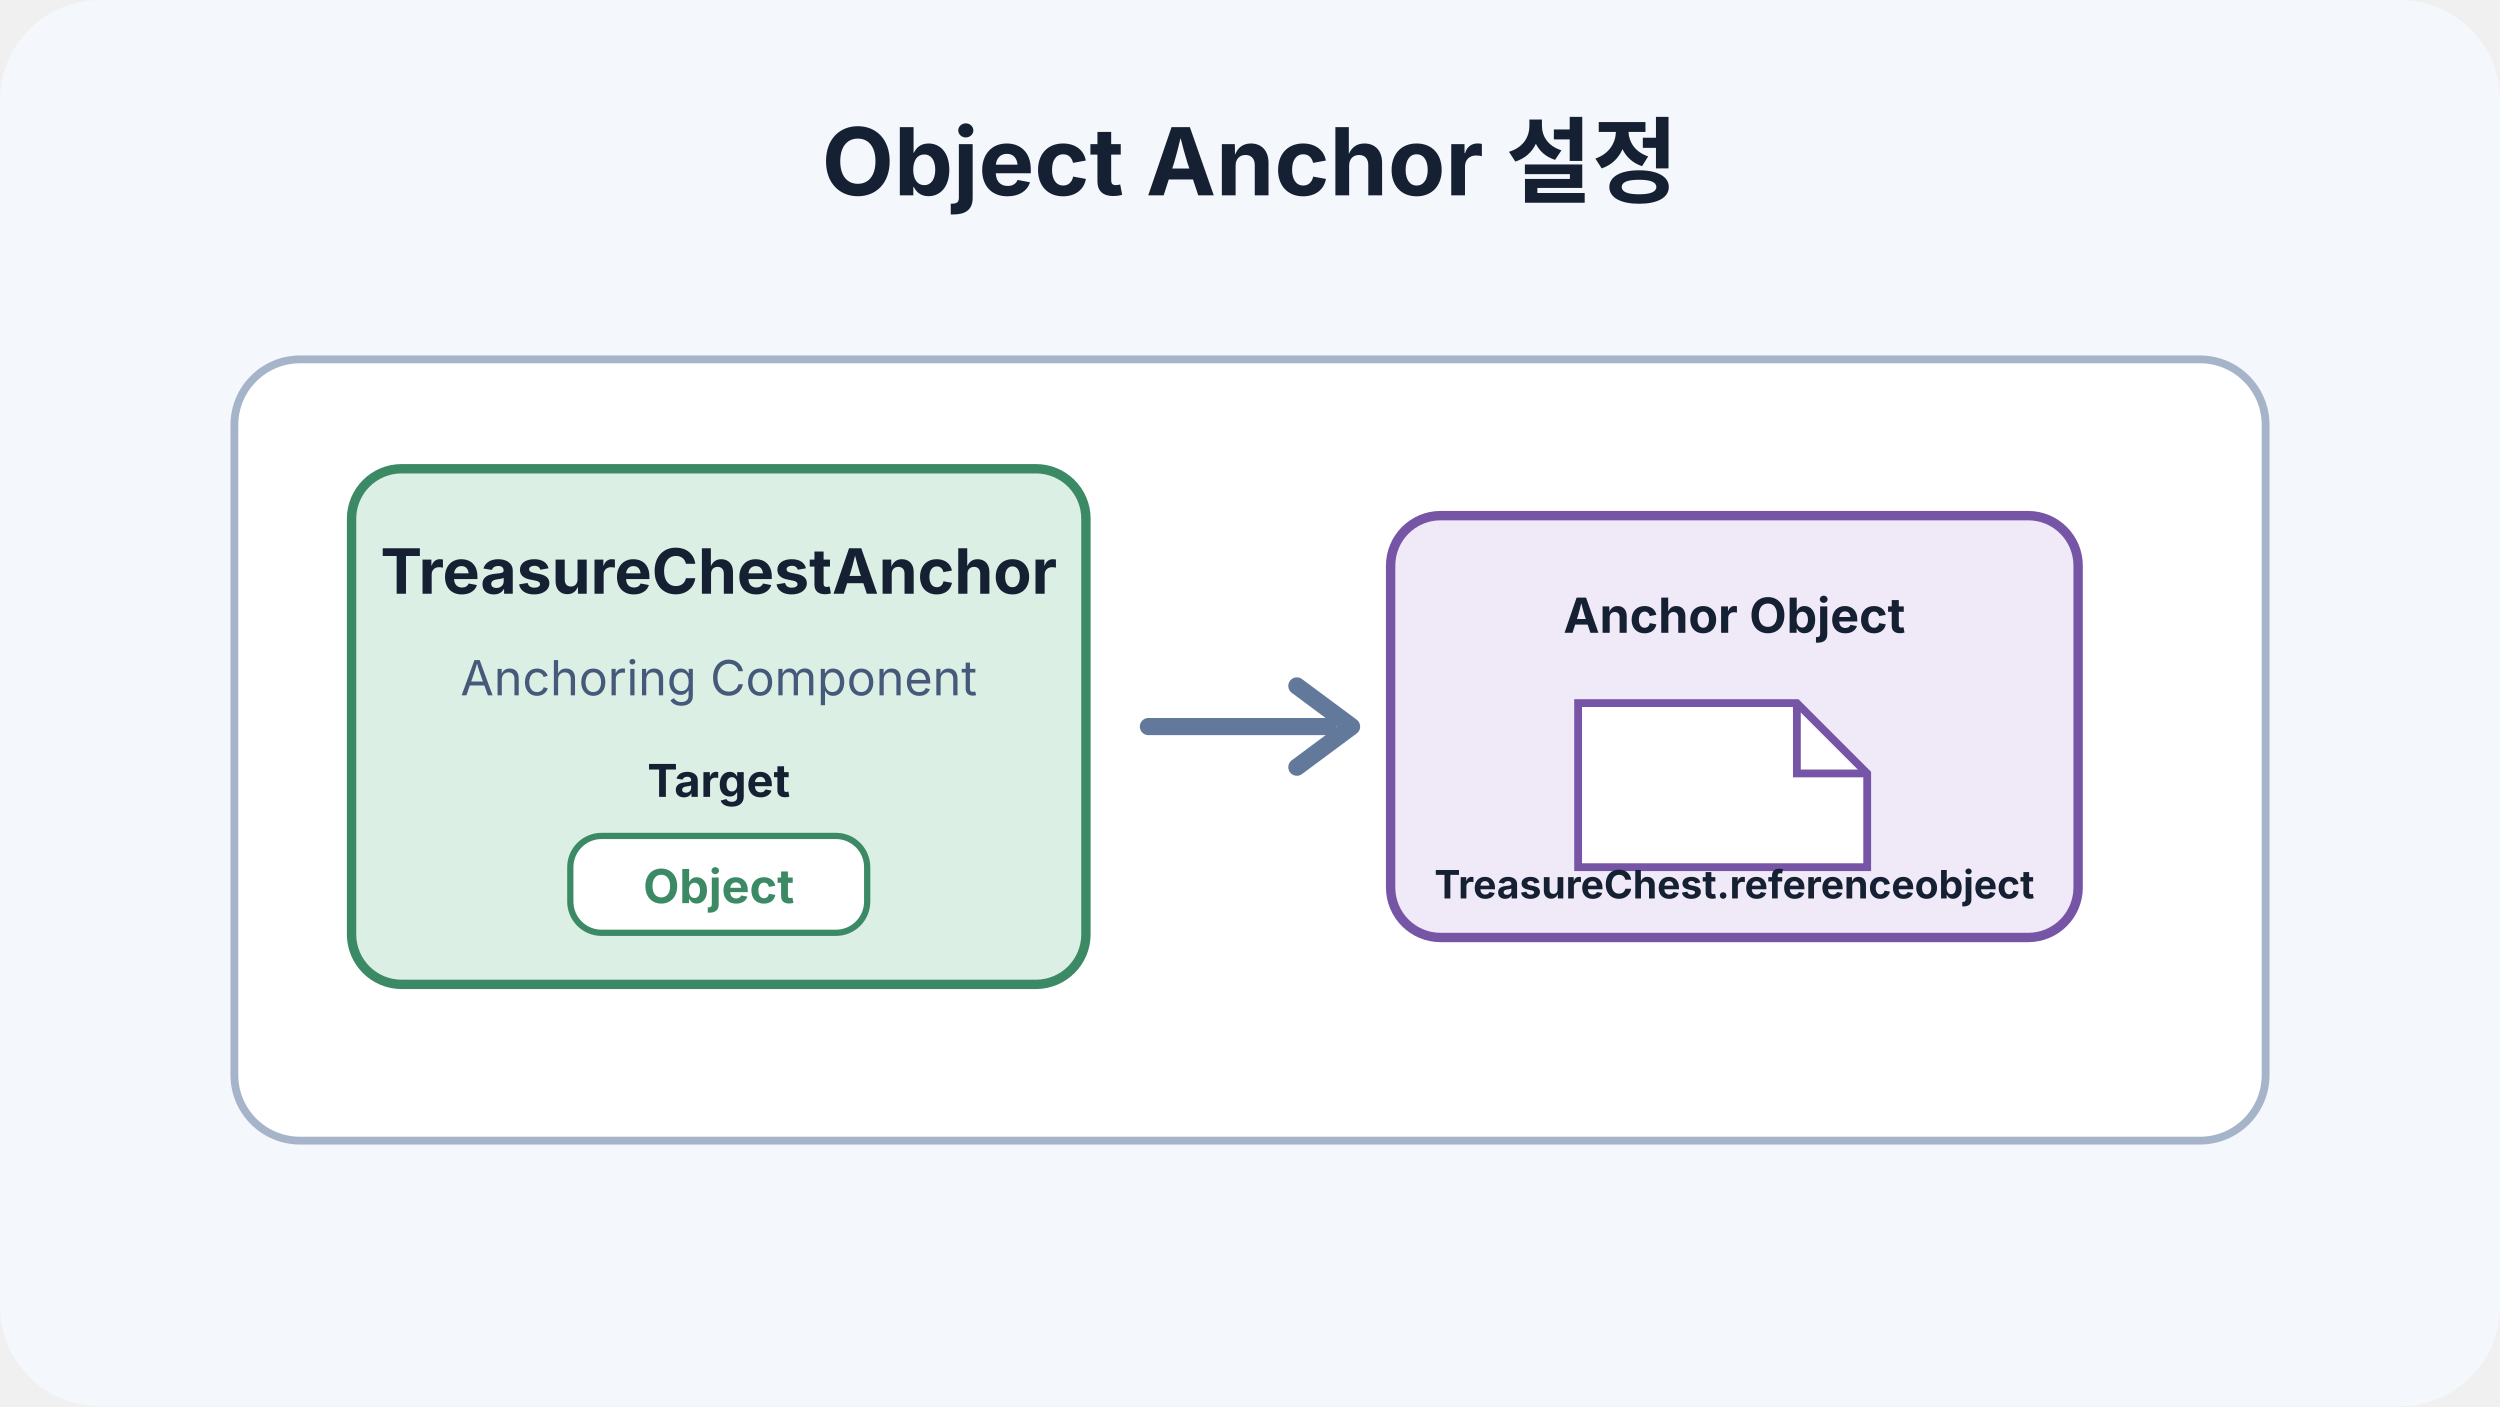
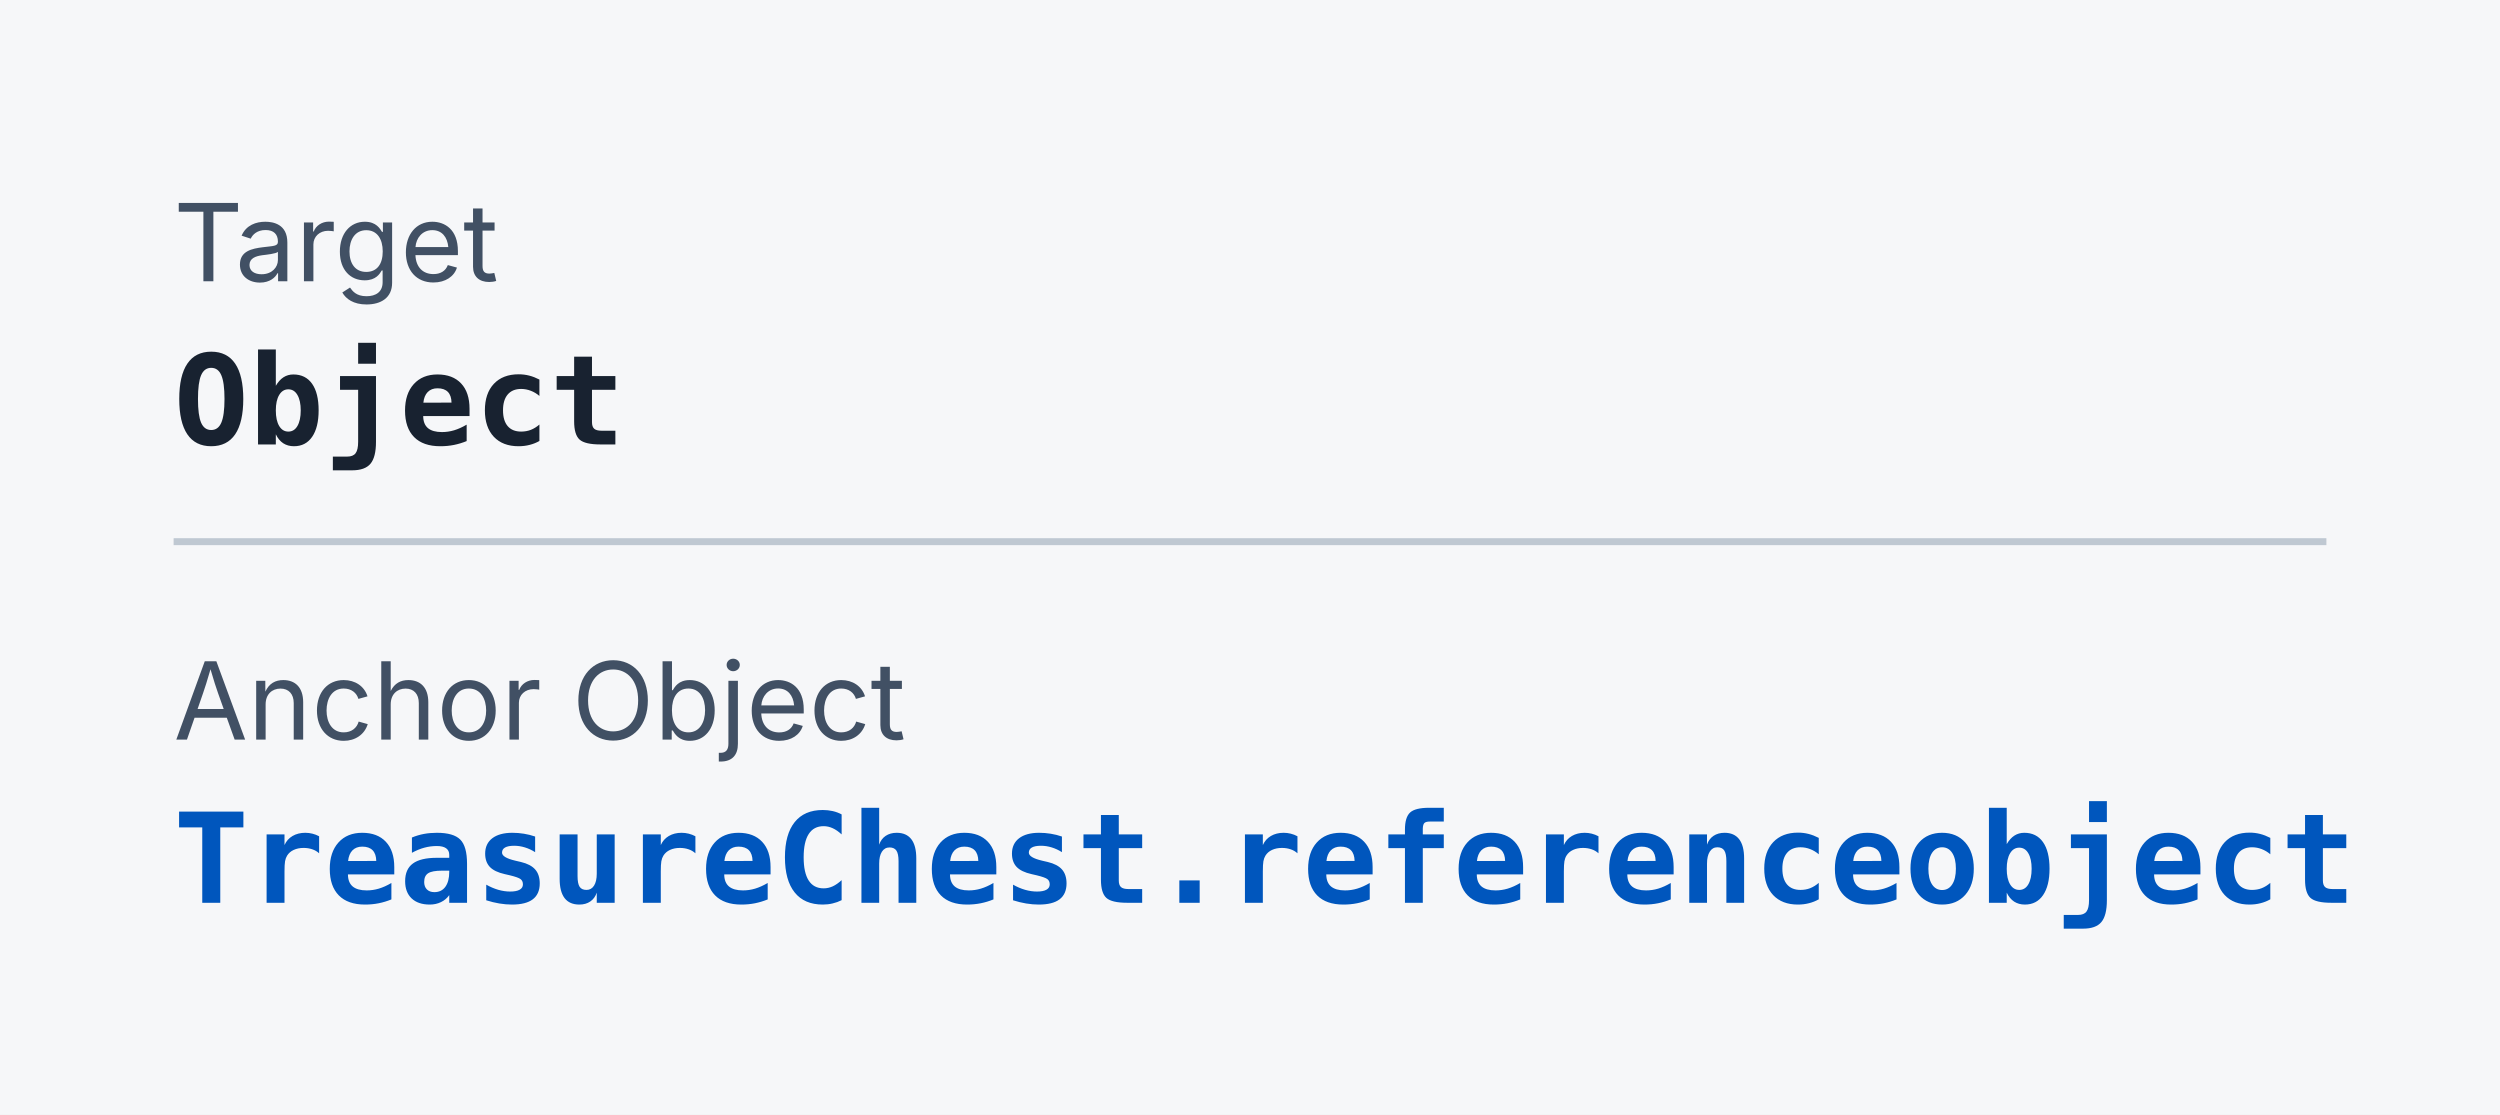
- <svg xmlns="http://www.w3.org/2000/svg" width="1600" height="900" viewBox="0 0 1600 900" role="img" aria-labelledby="title description">
-   <rect width="1600" height="900" rx="64" fill="#F4F7FB" />
-   <text x="800" y="125" text-anchor="middle" font-family="-apple-system, BlinkMacSystemFont, sans-serif" font-size="60" font-weight="700" fill="#152033">Object Anchor 설정</text>
-   <g font-family="-apple-system, BlinkMacSystemFont, sans-serif">
-     <rect x="150" y="230" width="1300" height="500" rx="42" fill="#FFFFFF" stroke="#A5B4C8" stroke-width="5" />
-     <rect x="225" y="300" width="470" height="330" rx="32" fill="#DCEFE5" stroke="#3B8A65" stroke-width="6" />
-     <text x="460" y="380" text-anchor="middle" font-size="40" font-weight="700" fill="#152033">TreasureChestAnchor</text>
-     <text x="460" y="445" text-anchor="middle" font-size="31" fill="#455A7A">Anchoring Component</text>
-     <text x="460" y="510" text-anchor="middle" font-size="29" font-weight="700" fill="#152033">Target</text>
-     <rect x="365" y="535" width="190" height="62" rx="20" fill="#FFFFFF" stroke="#3B8A65" stroke-width="4" />
-     <text x="460" y="578" text-anchor="middle" font-size="30" font-weight="700" fill="#3B8A65">Object</text>
-     <path d="M735 465 H850" stroke="#63799C" stroke-width="11" stroke-linecap="round" />
-     <path d="M830 439 L865 465 L830 491" fill="none" stroke="#63799C" stroke-width="11" stroke-linecap="round" stroke-linejoin="round" />
-     <rect x="890" y="330" width="440" height="270" rx="32" fill="#F0E9F8" stroke="#7755A6" stroke-width="6" />
-     <text x="1110" y="405" text-anchor="middle" font-size="31" font-weight="700" fill="#152033">Anchor Object</text>
-     <path d="M1045 450 H1150 L1195 495 V555 H1010 V450 Z" fill="#FFFFFF" stroke="#7755A6" stroke-width="5" />
-     <path d="M1150 450 V495 H1195" fill="none" stroke="#7755A6" stroke-width="5" />
-     <text x="1110" y="575" text-anchor="middle" font-size="25" font-weight="700" fill="#152033">TreasureChest.referenceobject</text>
+ <svg xmlns="http://www.w3.org/2000/svg" width="720" height="321" viewBox="0 0 720 321" role="img" aria-labelledby="title description">
+   <rect width="720" height="321" fill="#f6f7f9" />
+   <g font-family="-apple-system, BlinkMacSystemFont, sans-serif" fill="#182230">
+     <path d="M50 156H670" fill="none" stroke="#bfc8d2" stroke-width="2" />
+     <g font-size="31" fill="#415064">
+       <text x="50" y="81">Target</text>
+       <text x="50" y="213">Anchor Object</text>
+     </g>
+     <g font-family="ui-monospace, Menlo, monospace" font-size="36" font-weight="600">
+       <text x="50" y="128">Object</text>
+       <text x="50" y="260" fill="#0056bd">TreasureChest.referenceobject</text>
+     </g>
  </g>
</svg>
